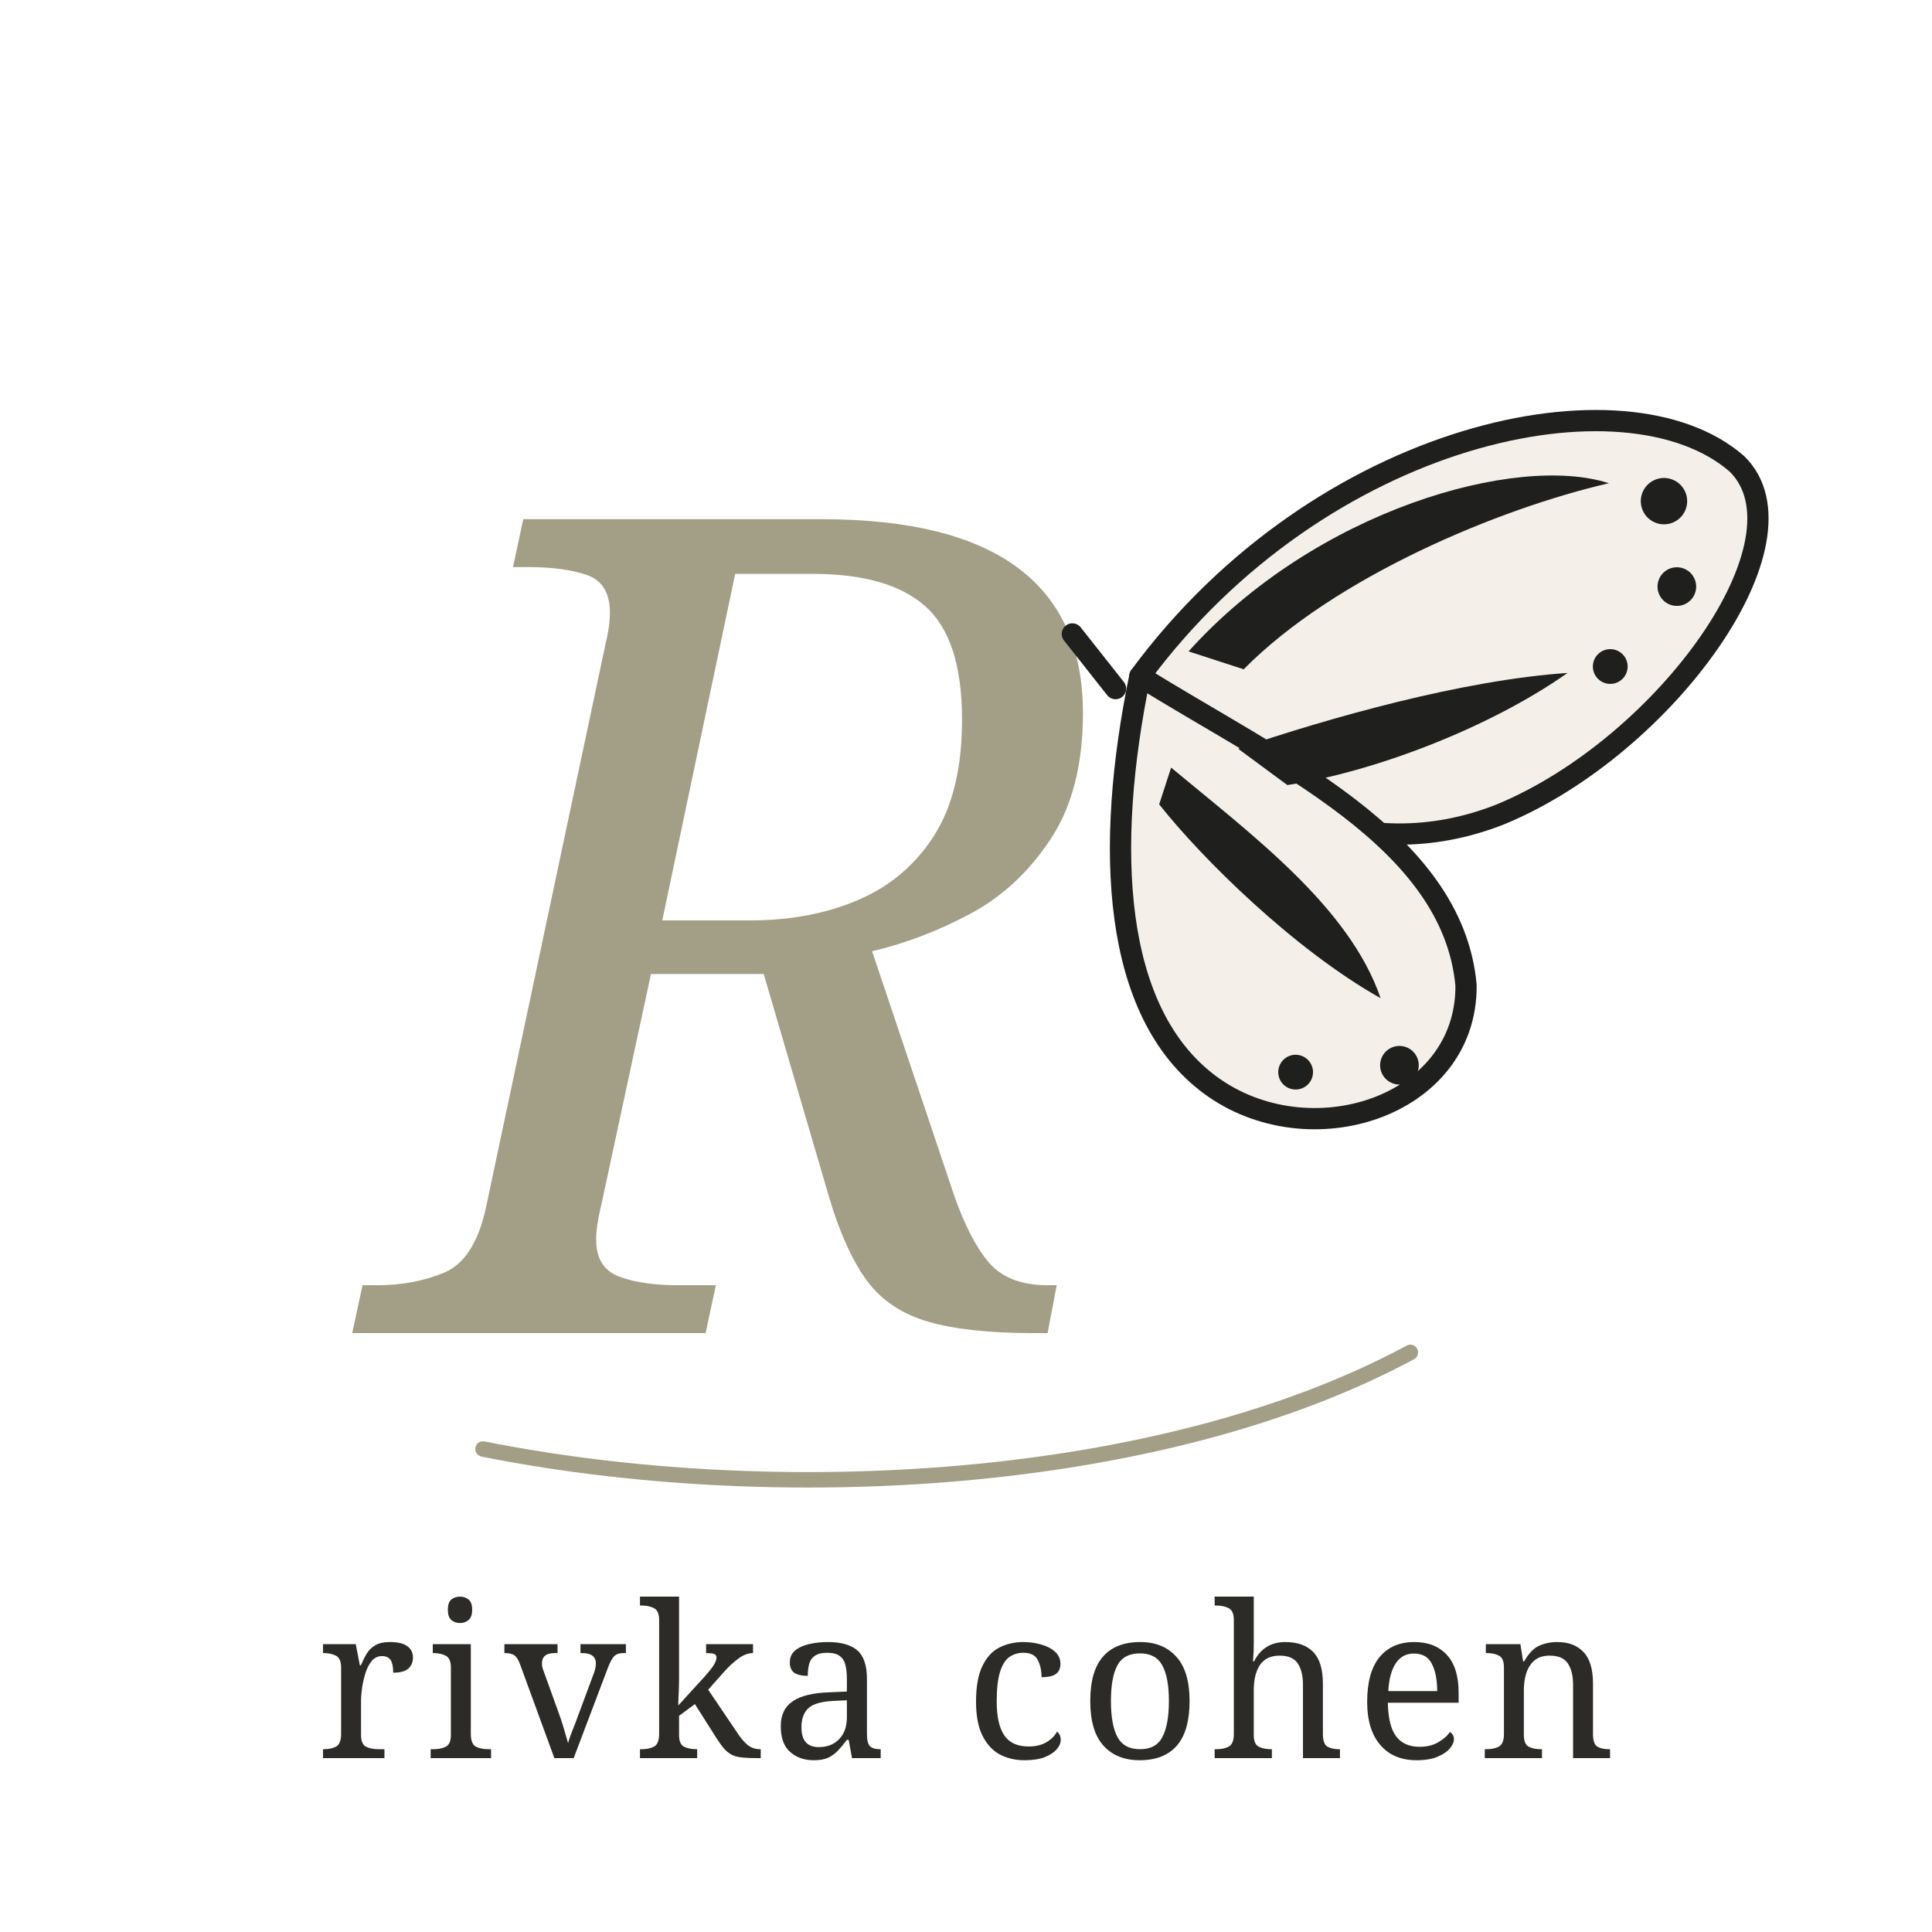
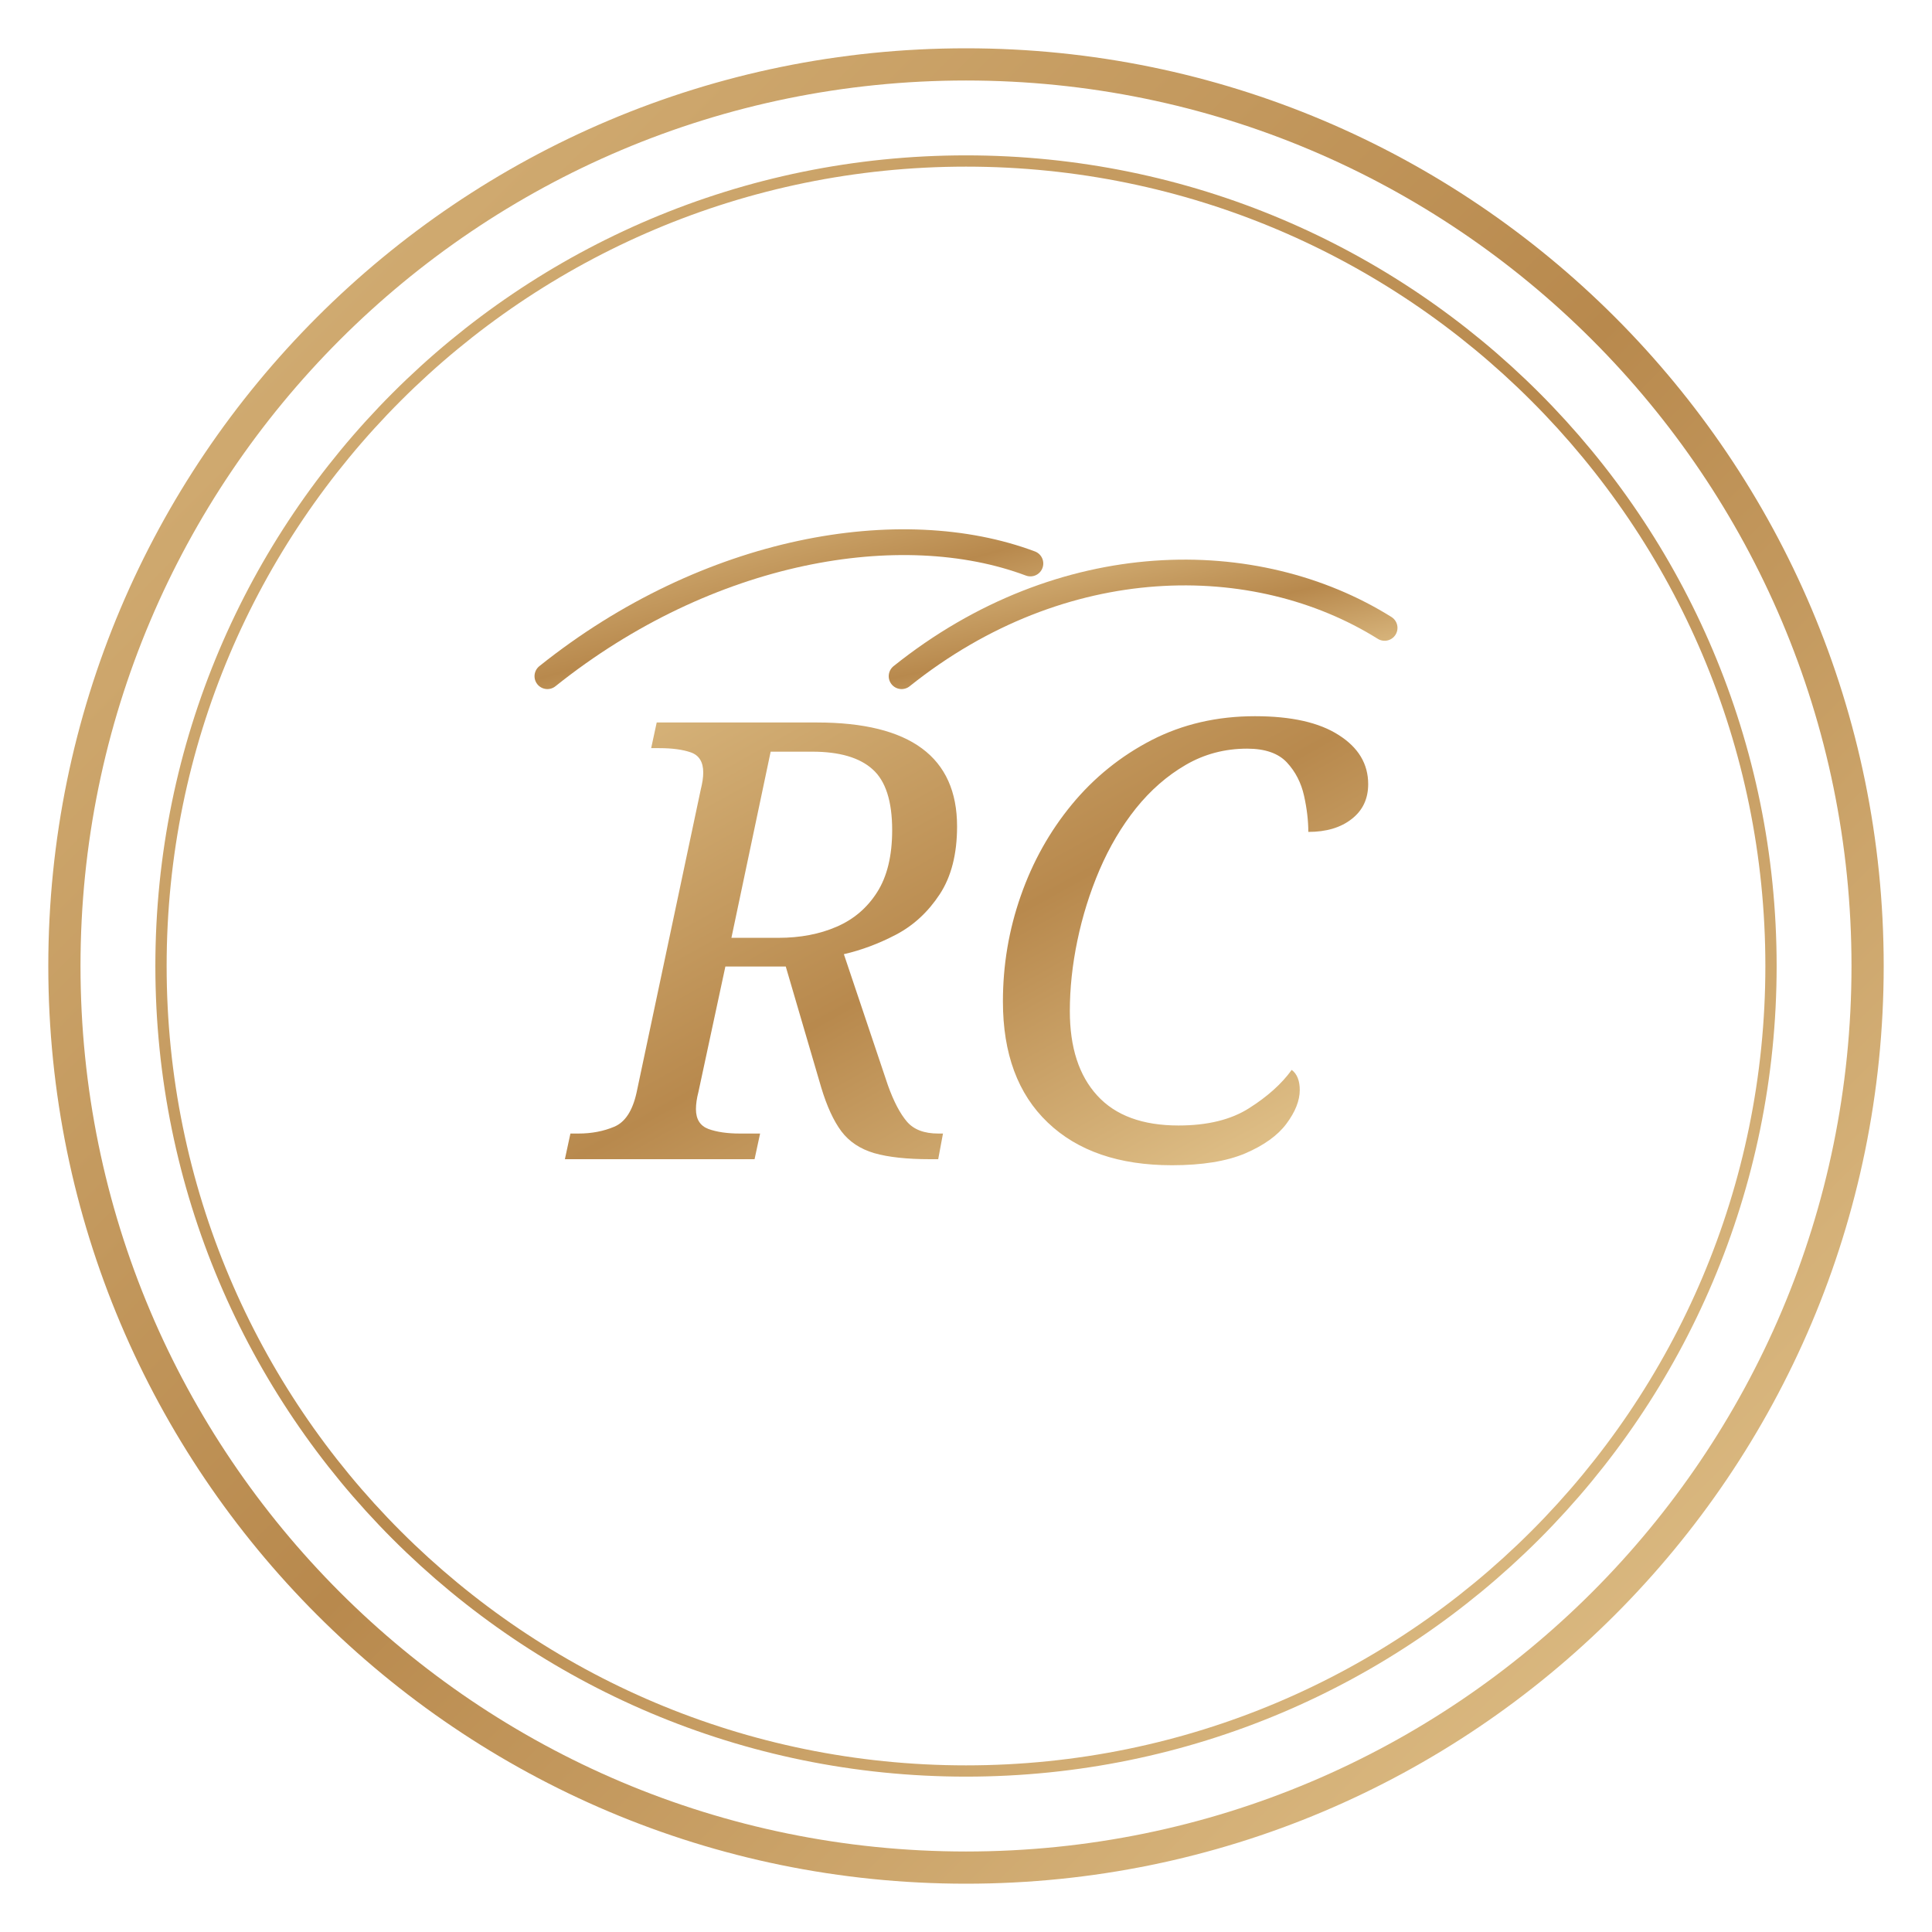
- <svg xmlns="http://www.w3.org/2000/svg" viewBox="0 0 200 200" role="img" aria-label="Rivka Cohen">
-   <text x="78" y="138" text-anchor="middle" font-family="'Cormorant Garamond',Georgia,serif" font-size="118" font-style="italic" fill="#a39e86">R</text>
-   <g transform="translate(118 70) rotate(18)" stroke="#1f1f1d" stroke-width="2.2" stroke-linejoin="round" fill="#f4f0e9">
-     <path d="M0 0C10-30 38-46 52-40c10 5 2 30-12 42C28 12 12 10 0 0z" />
-     <path d="M0 0c16 4 36 6 42 20 4 12-10 22-22 18C8 34 2 18 0 0z" />
-     <g fill="#1f1f1d" stroke="none">
-       <path d="M4-4c8-18 26-30 36-30-10 6-24 18-30 30z" />
-       <path d="M12 4c8-6 20-14 30-18-6 8-16 16-24 20z" />
-       <path d="M6 8c10 4 22 8 28 16-10-2-22-8-28-12z" />
-       <circle cx="46" cy="-34" r="2.4" />
-       <circle cx="50" cy="-26" r="2" />
-       <circle cx="46" cy="-16" r="1.8" />
-       <circle cx="38" cy="30" r="2" />
-       <circle cx="28" cy="34" r="1.8" />
-     </g>
-     <path d="M-2 2l-6-4" stroke-linecap="round" />
-   </g>
-   <path d="M50 150c30 6 70 4 96-10" fill="none" stroke="#a39e86" stroke-width="1.6" stroke-linecap="round" />
-   <text x="100" y="182" text-anchor="middle" font-family="'Cormorant Garamond',Georgia,serif" font-size="22" letter-spacing="1" fill="#2c2b28">rivka cohen</text>
+ <svg xmlns="http://www.w3.org/2000/svg" viewBox="0 0 120 120" role="img" aria-label="Rivka Cohen">
+   <defs>
+     <linearGradient id="g" x1="0" y1="0" x2="1" y2="1">
+       <stop offset="0" stop-color="#d9b77e" />
+       <stop offset=".5" stop-color="#b8894d" />
+       <stop offset="1" stop-color="#e6c992" />
+     </linearGradient>
+   </defs>
+   <circle cx="60" cy="60" r="56" fill="none" stroke="url(#g)" stroke-width="2" />
+   <circle cx="60" cy="60" r="50" fill="none" stroke="url(#g)" stroke-width=".7" />
+   <text x="60" y="72" text-anchor="middle" font-family="Georgia,serif" font-size="38" font-style="italic" fill="url(#g)">RC</text>
+   <path d="M34 42c10-8 22-10 30-7" fill="none" stroke="url(#g)" stroke-width="1.6" stroke-linecap="round" />
+   <path d="M56 42c10-8 22-8 30-3" fill="none" stroke="url(#g)" stroke-width="1.6" stroke-linecap="round" transform="translate(0 0)" />
</svg>
